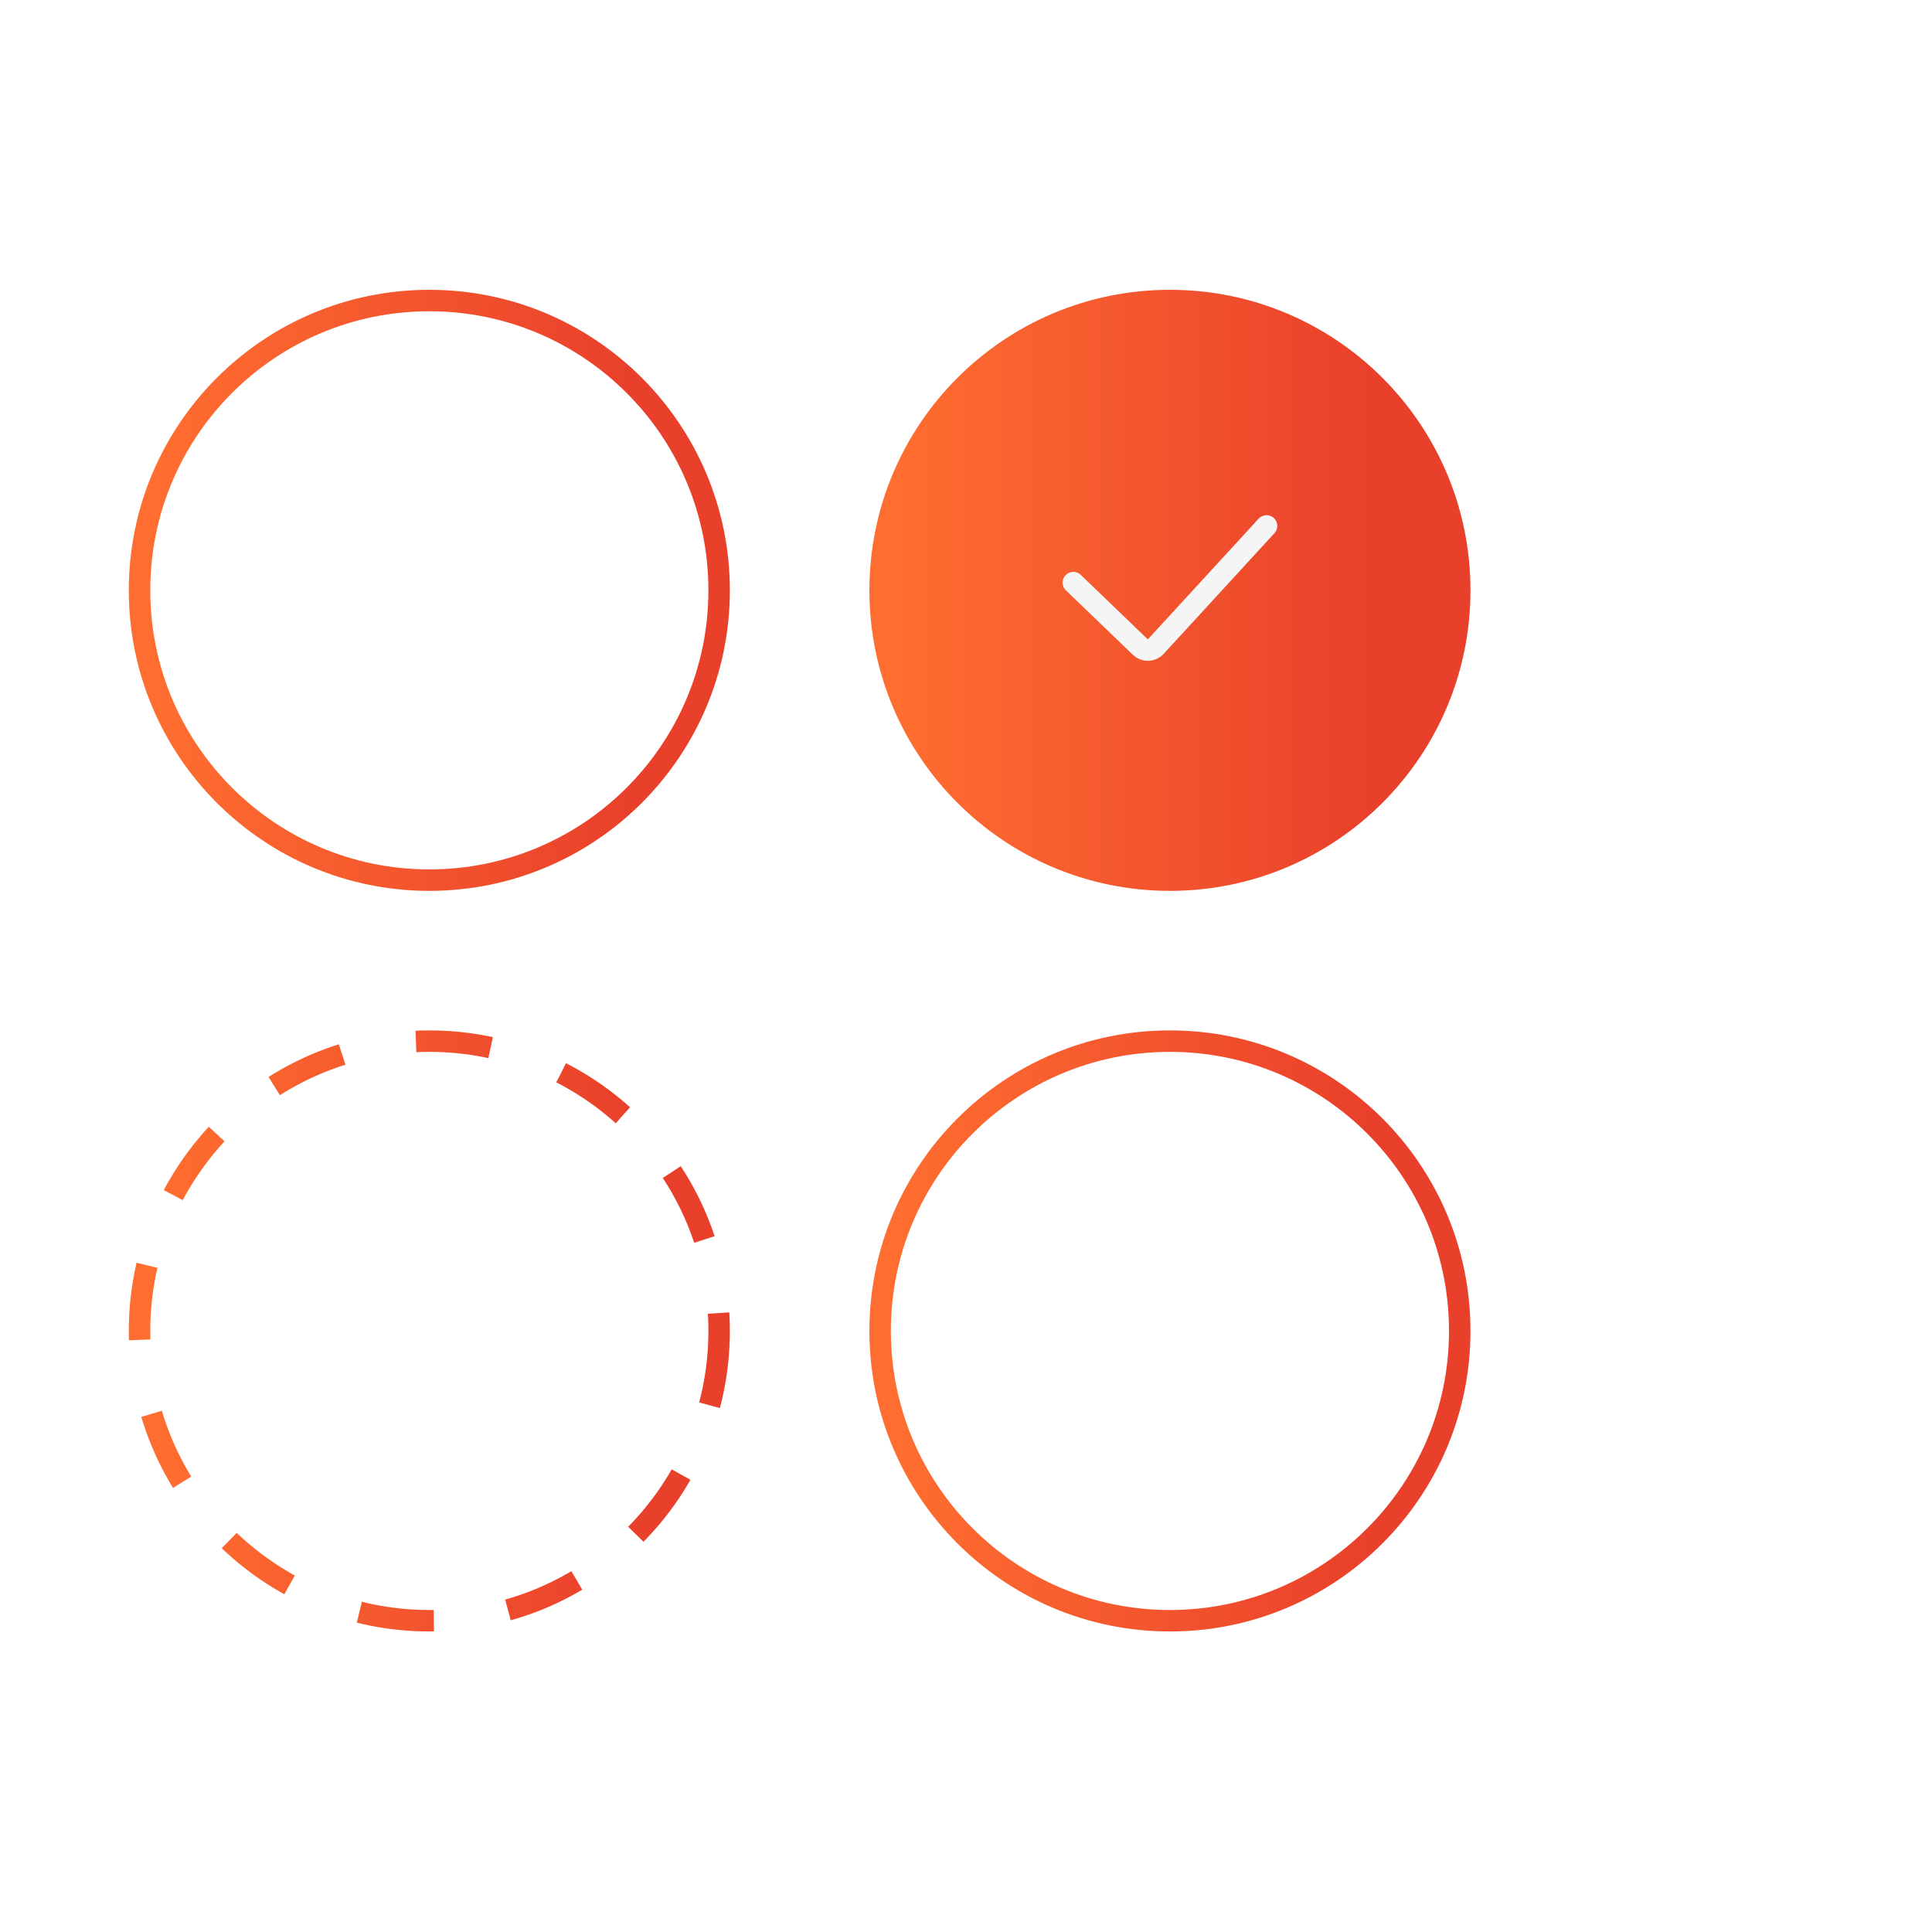
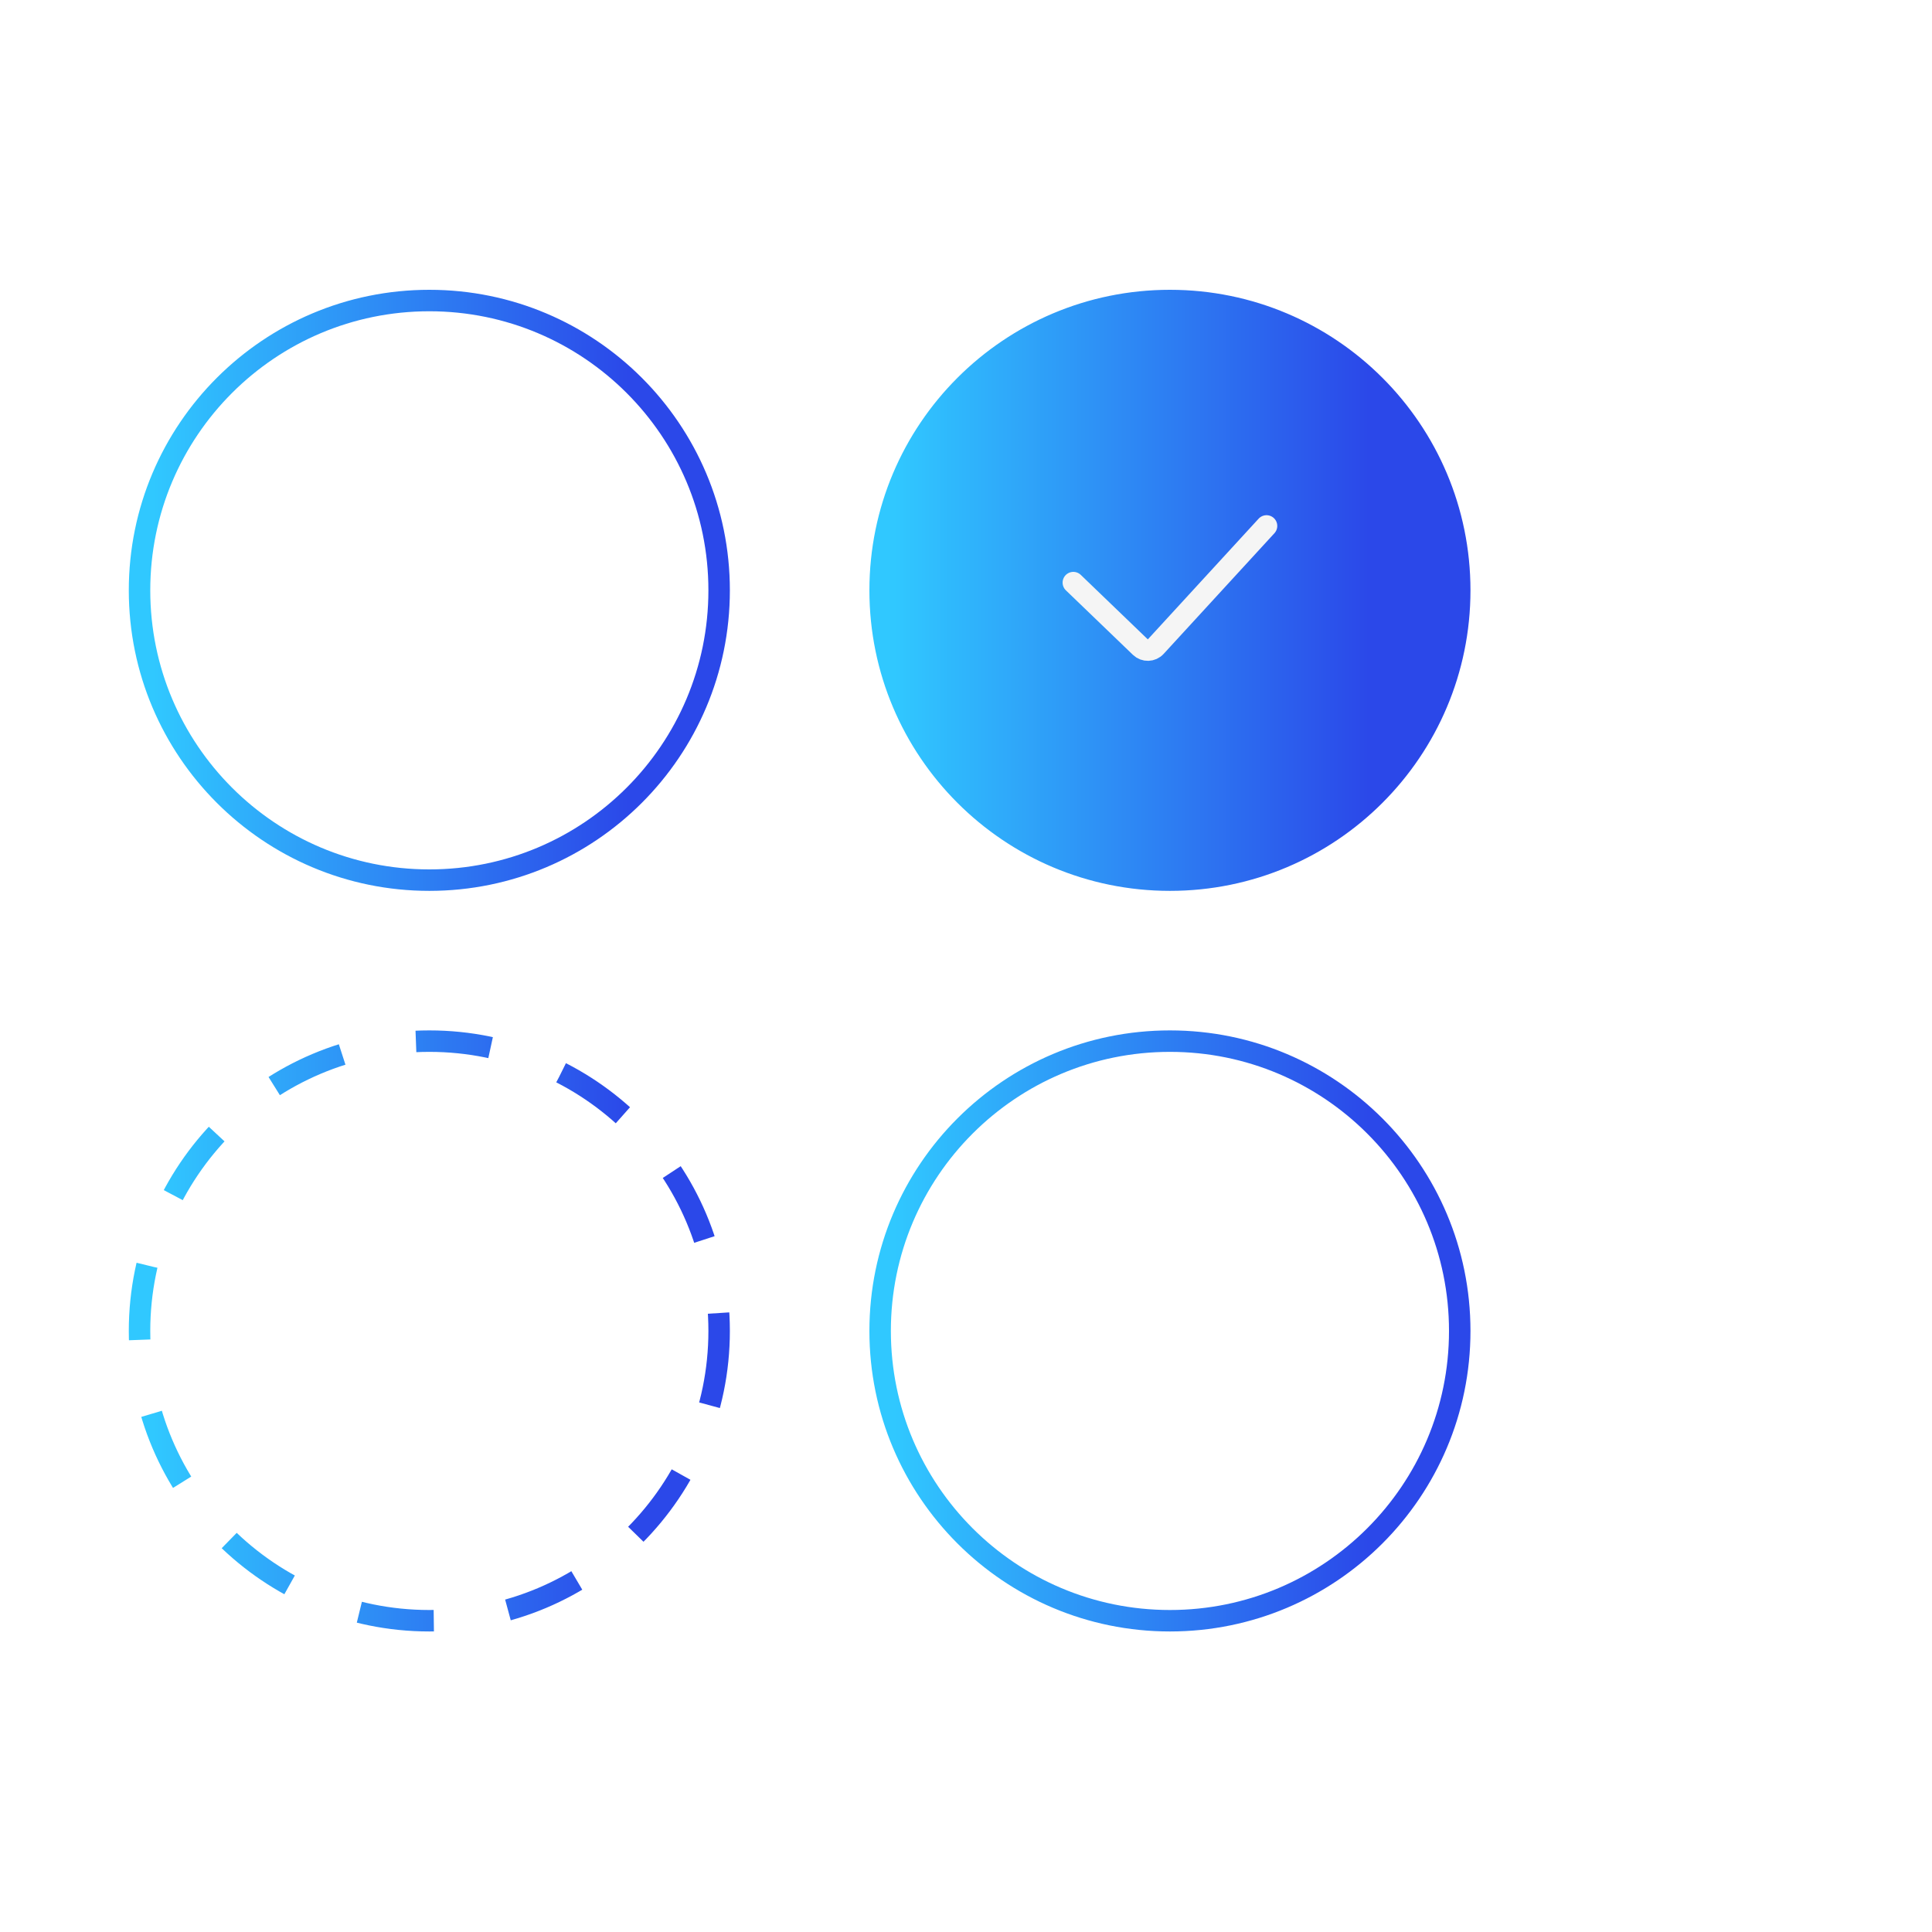
<svg xmlns="http://www.w3.org/2000/svg" width="180" height="180" viewBox="0 0 180 180" fill="none">
  <circle cx="109" cy="55" r="27" fill="url(#paint0_linear_3589_48)" stroke="url(#paint1_linear_3589_48)" stroke-width="2" />
  <circle cx="109" cy="124" r="27" stroke="url(#paint2_linear_3589_48)" stroke-width="2" />
  <circle cx="40" cy="124" r="27" stroke="url(#paint3_linear_3589_48)" stroke-width="2" stroke-dasharray="7 7" />
  <circle cx="40" cy="55" r="27" stroke="url(#paint4_linear_3589_48)" stroke-width="2" />
  <path d="M100 54.28L106.246 60.29C106.651 60.679 107.296 60.66 107.676 60.246L118 49" stroke="#F5F5F5" stroke-width="2" stroke-linecap="round" />
  <defs>
    <linearGradient id="paint0_linear_3589_48" x1="70.748" y1="54.717" x2="154.182" y2="54.717" gradientUnits="userSpaceOnUse">
-       <stop offset="0.15" stop-color="#FF6E30" />
-       <stop offset="0.681" stop-color="#E9402B" />
+       <stop offset="0.15" stop-color="#30c8ff" />
+       <stop offset="0.681" stop-color="#2b48e9" />
    </linearGradient>
    <linearGradient id="paint1_linear_3589_48" x1="70.748" y1="54.717" x2="154.182" y2="54.717" gradientUnits="userSpaceOnUse">
-       <stop offset="0.15" stop-color="#FF6E30" />
-       <stop offset="0.681" stop-color="#E9402B" />
+       <stop offset="0.15" stop-color="#30c8ff" />
+       <stop offset="0.681" stop-color="#2b48e9" />
    </linearGradient>
    <linearGradient id="paint2_linear_3589_48" x1="70.748" y1="123.717" x2="154.182" y2="123.717" gradientUnits="userSpaceOnUse">
-       <stop offset="0.15" stop-color="#FF6E30" />
-       <stop offset="0.681" stop-color="#E9402B" />
+       <stop offset="0.15" stop-color="#30c8ff" />
+       <stop offset="0.681" stop-color="#2b48e9" />
    </linearGradient>
    <linearGradient id="paint3_linear_3589_48" x1="1.747" y1="123.717" x2="85.182" y2="123.717" gradientUnits="userSpaceOnUse">
-       <stop offset="0.15" stop-color="#FF6E30" />
-       <stop offset="0.681" stop-color="#E9402B" />
+       <stop offset="0.15" stop-color="#30c8ff" />
+       <stop offset="0.681" stop-color="#2b48e9" />
    </linearGradient>
    <linearGradient id="paint4_linear_3589_48" x1="1.747" y1="54.717" x2="85.182" y2="54.717" gradientUnits="userSpaceOnUse">
-       <stop offset="0.15" stop-color="#FF6E30" />
-       <stop offset="0.681" stop-color="#E9402B" />
+       <stop offset="0.15" stop-color="#30c8ff" />
+       <stop offset="0.681" stop-color="#2b48e9" />
    </linearGradient>
  </defs>
</svg>
